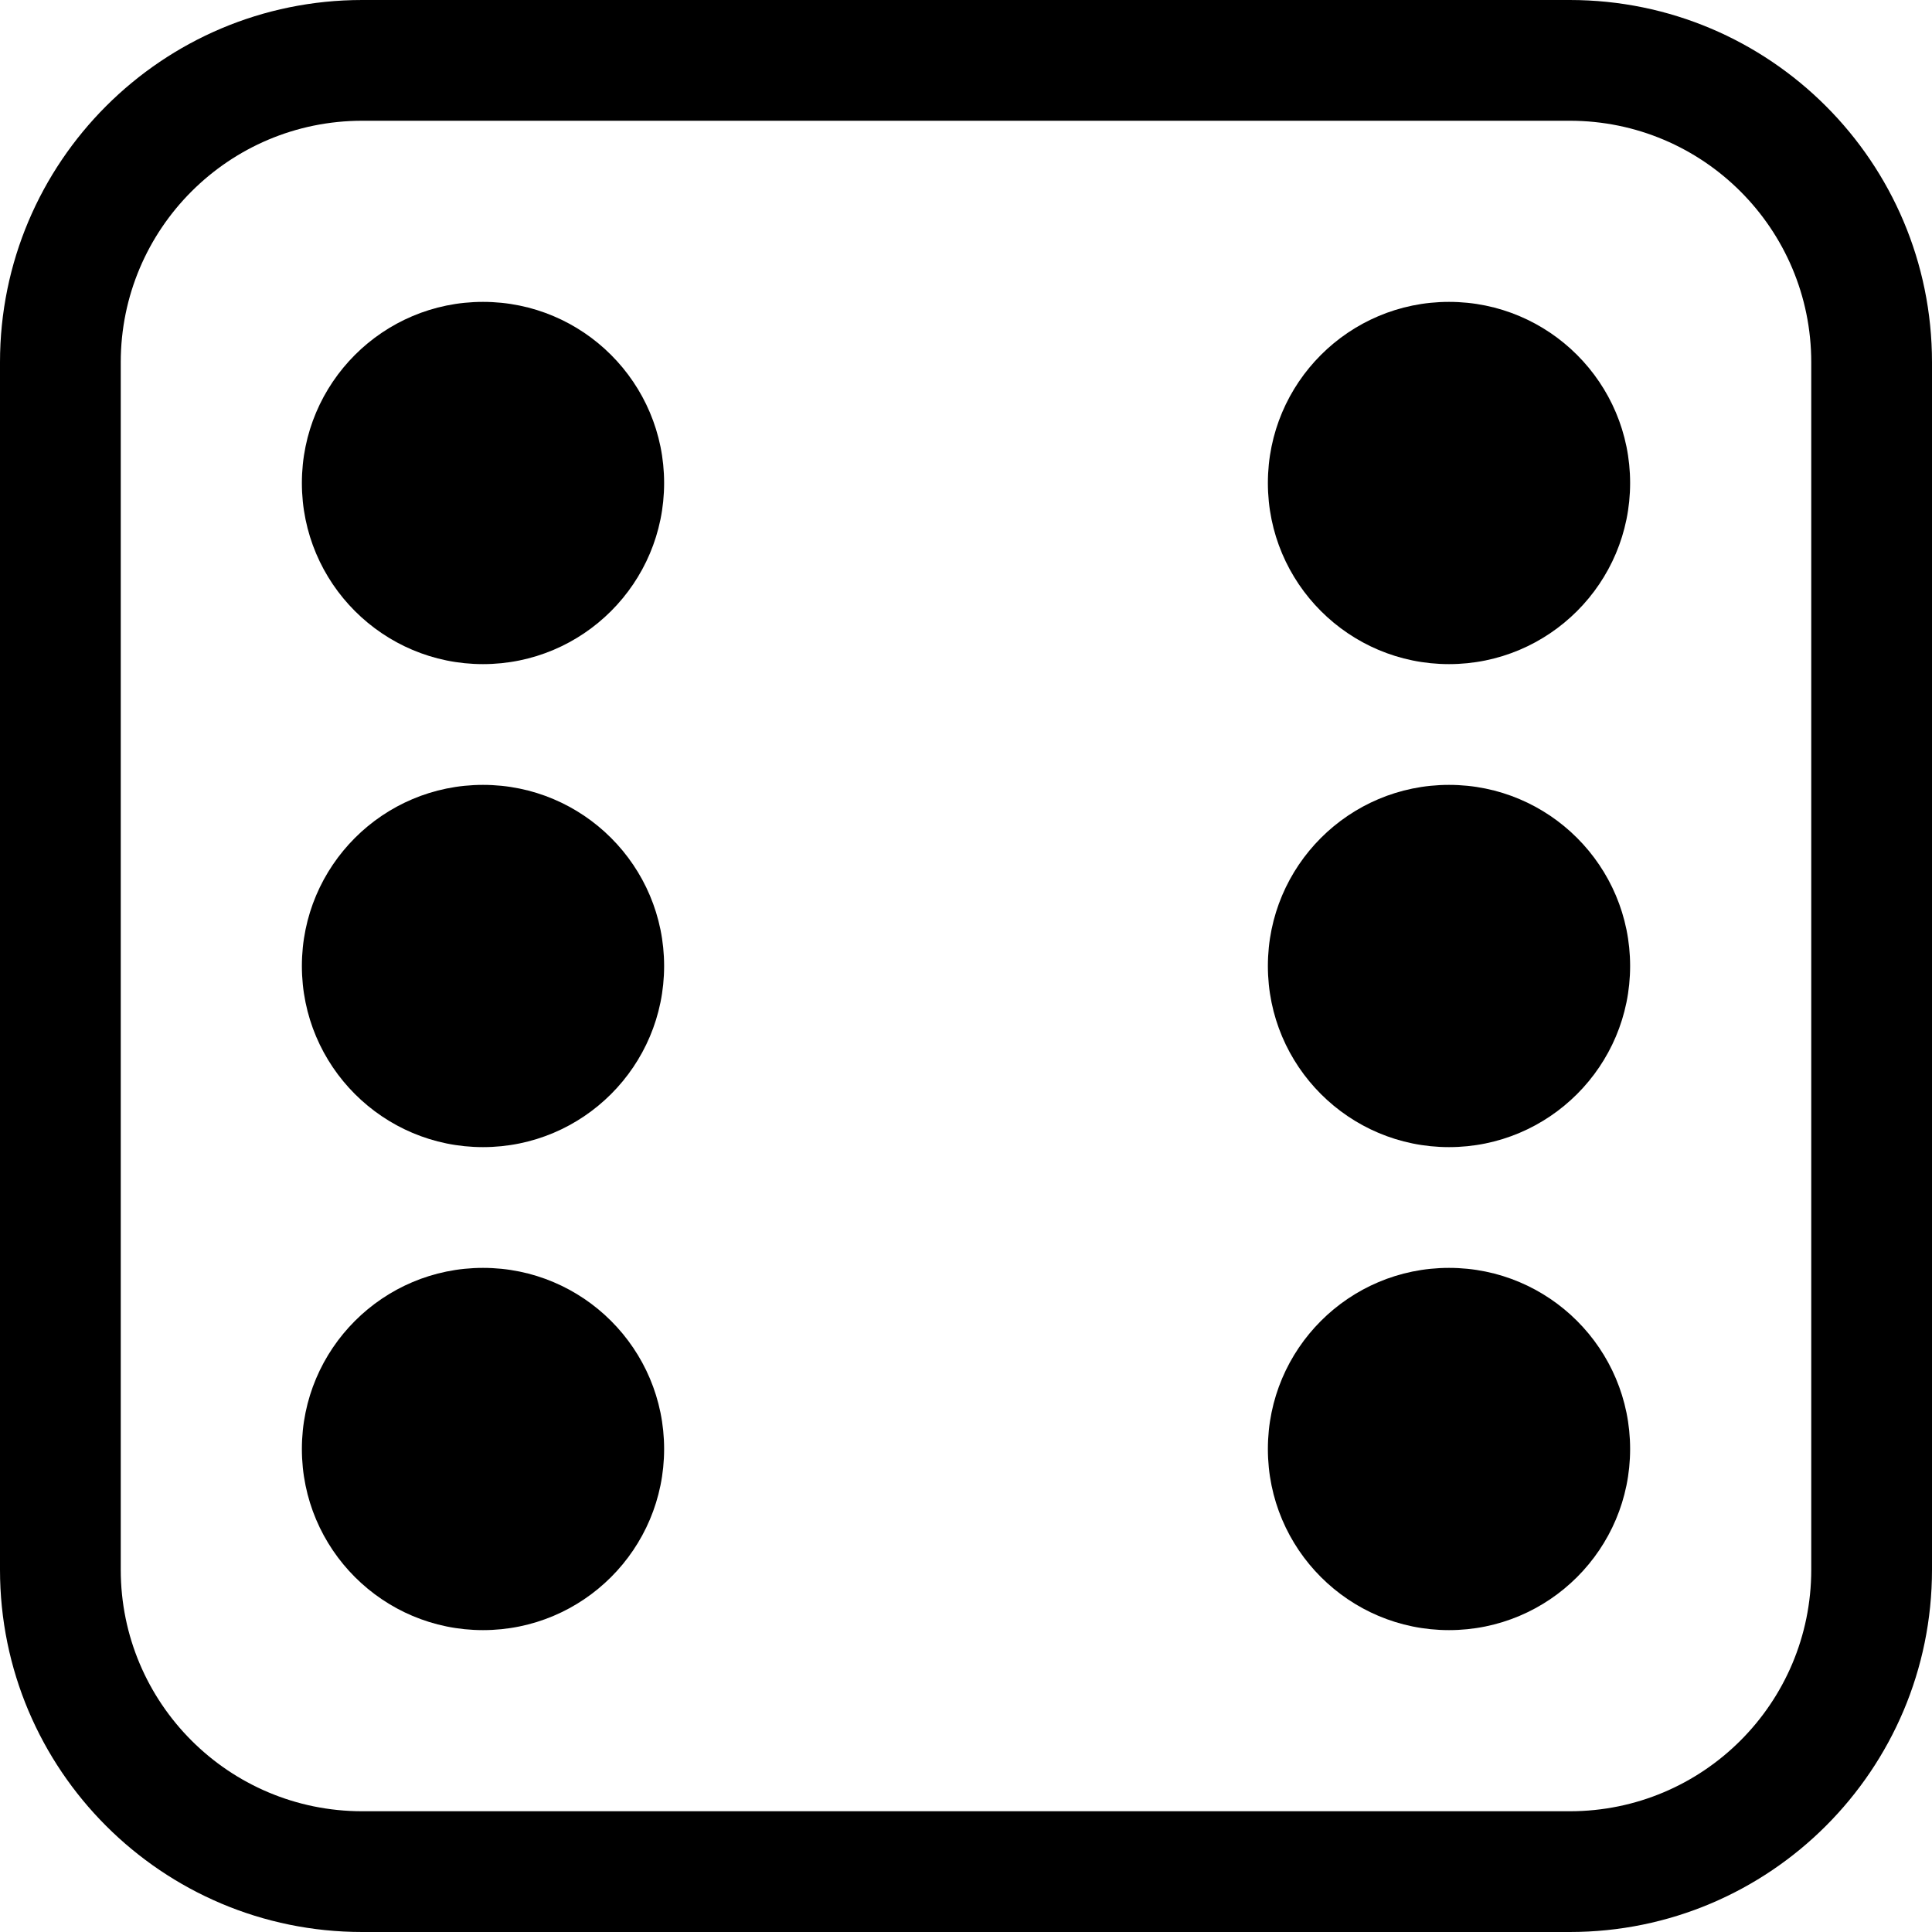
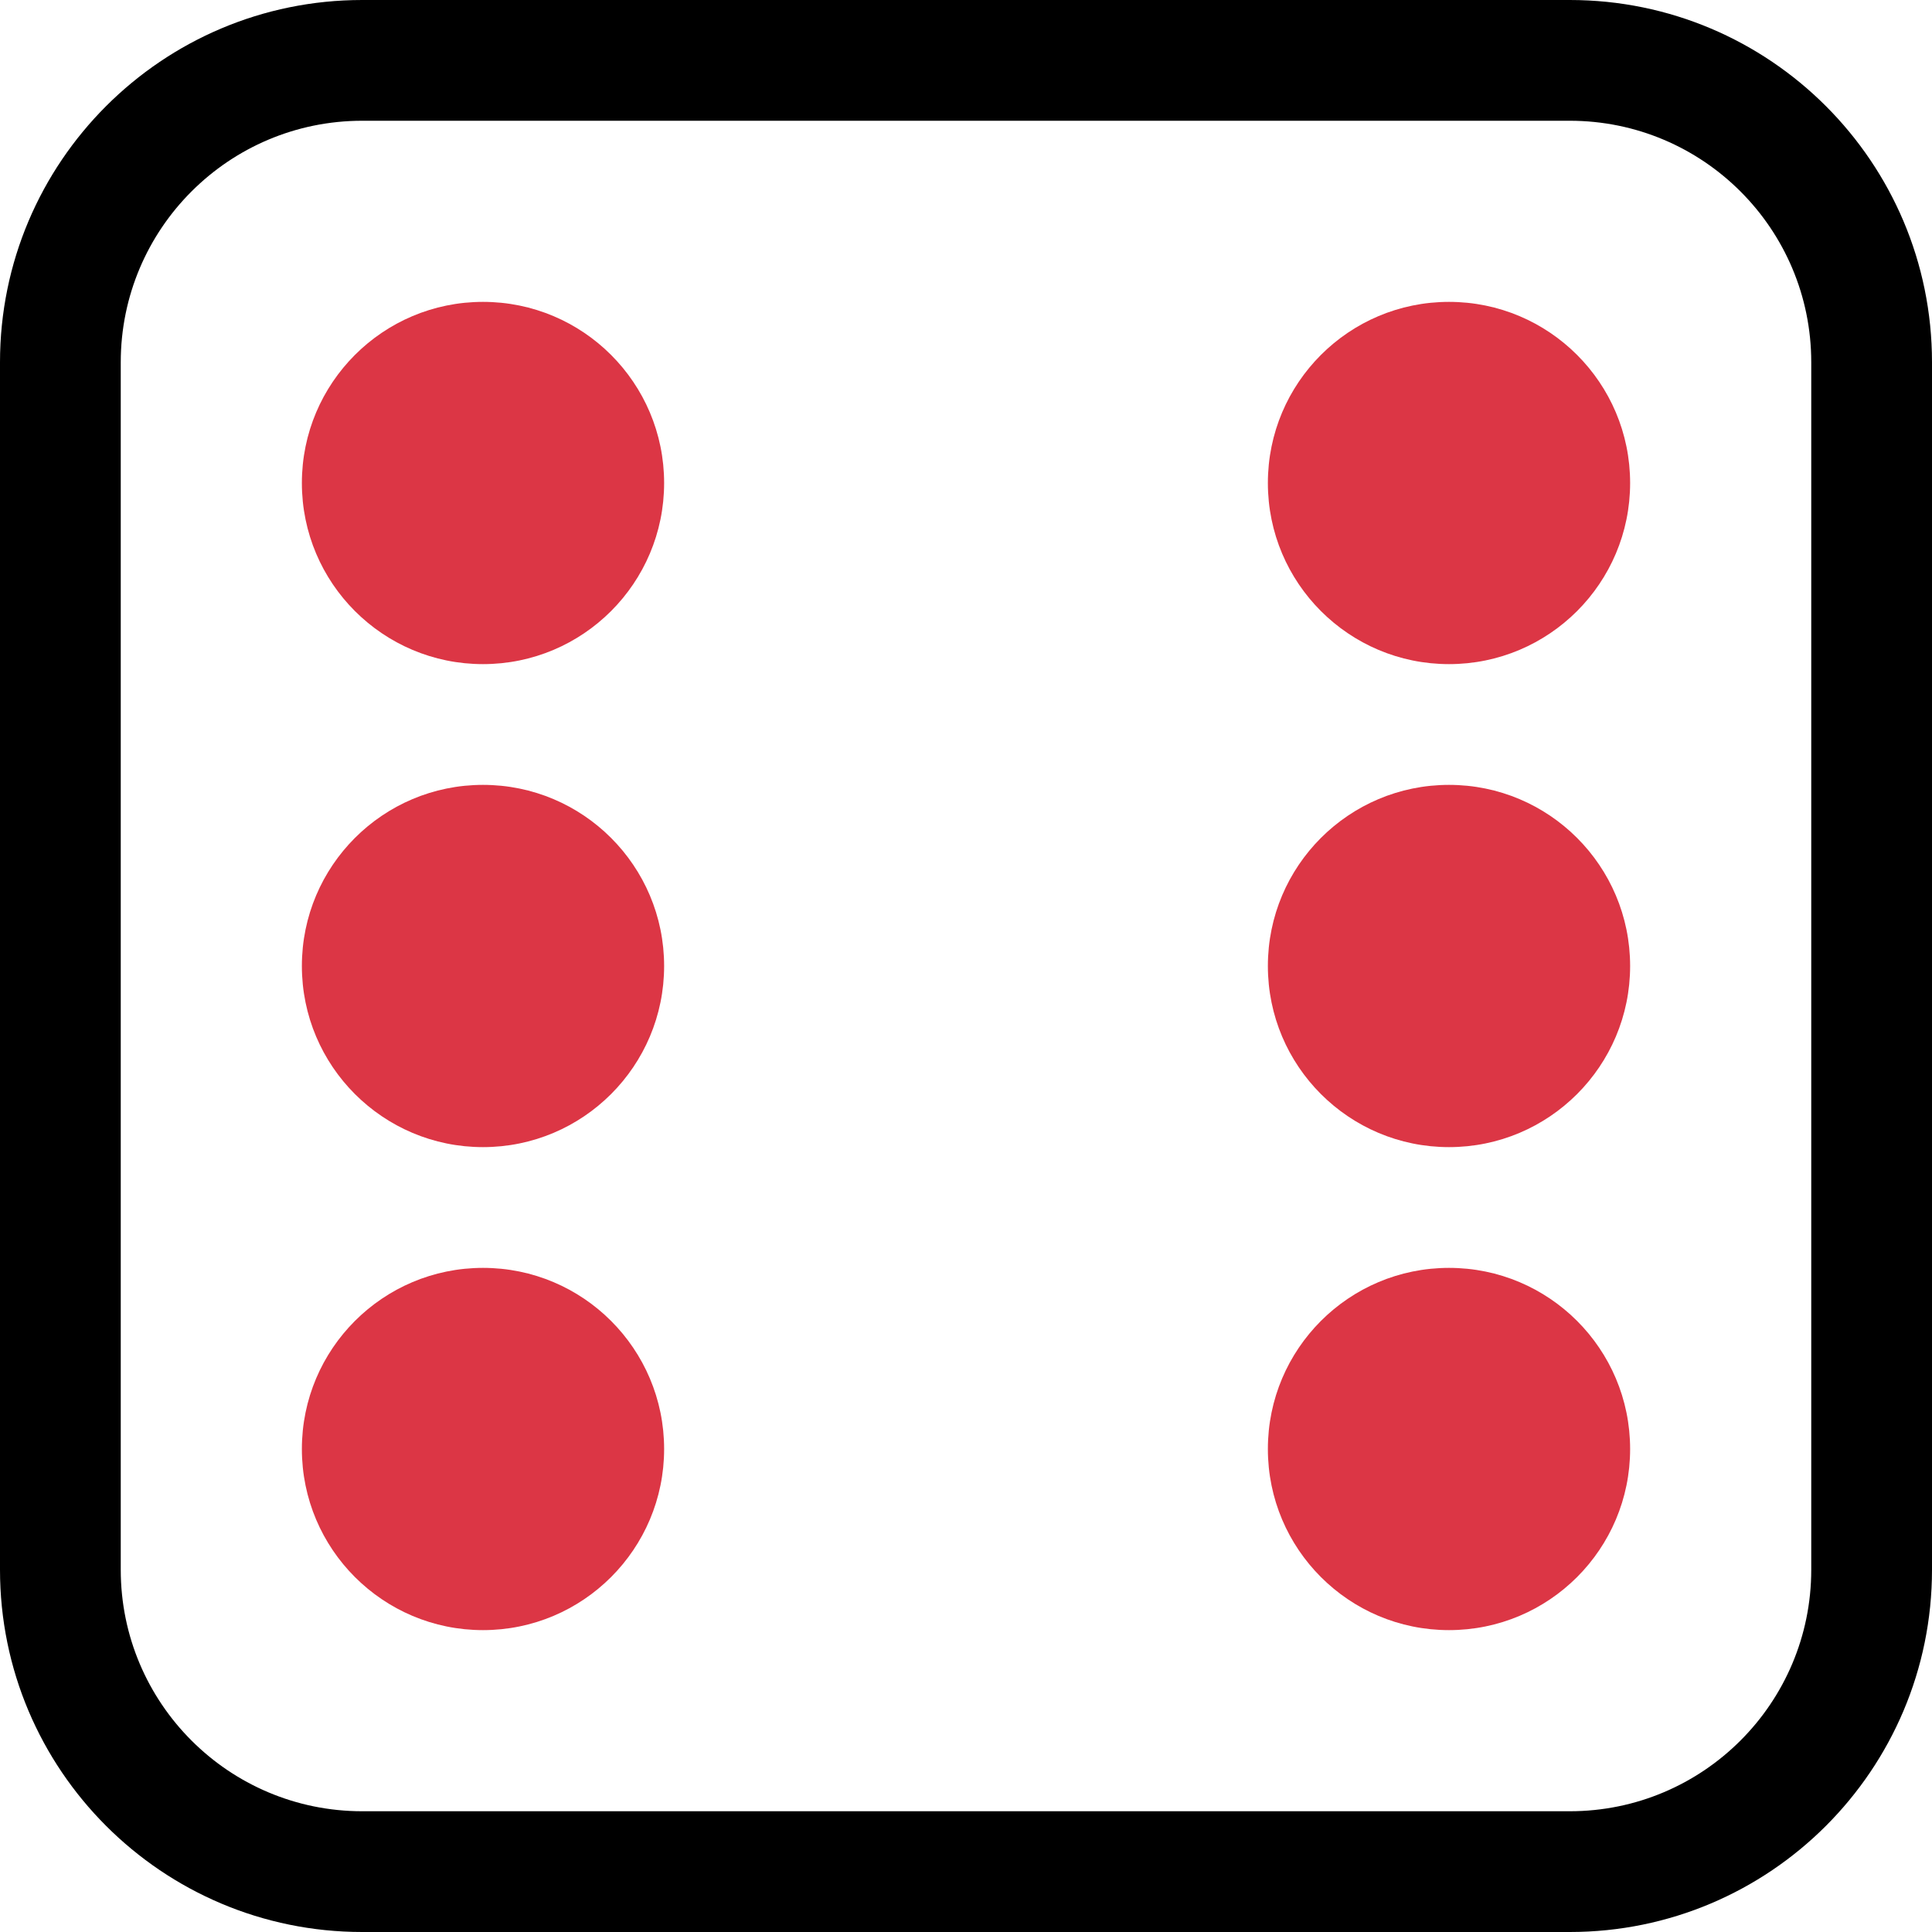
- <svg xmlns="http://www.w3.org/2000/svg" width="16" height="16" fill="currentColor" class="bi bi-dice-6" viewBox="0 0 16 16">
+ <svg xmlns="http://www.w3.org/2000/svg" width="16" height="16" fill="black" class="bi bi-dice-6" viewBox="0 0 16 16">
  <path d="M13 1a2 2 0 0 1 2 2v10a2 2 0 0 1-2 2H3a2 2 0 0 1-2-2V3a2 2 0 0 1 2-2h10zM3 0a3 3 0 0 0-3 3v10a3 3 0 0 0 3 3h10a3 3 0 0 0 3-3V3a3 3 0 0 0-3-3H3z" />
-   <path d="M5.5 4a1.5 1.5 0 1 1-3 0 1.5 1.5 0 0 1 3 0zm8 0a1.5 1.5 0 1 1-3 0 1.5 1.5 0 0 1 3 0zm0 8a1.5 1.5 0 1 1-3 0 1.5 1.5 0 0 1 3 0zm0-4a1.5 1.5 0 1 1-3 0 1.5 1.5 0 0 1 3 0zm-8 4a1.5 1.5 0 1 1-3 0 1.5 1.5 0 0 1 3 0zm0-4a1.5 1.5 0 1 1-3 0 1.5 1.5 0 0 1 3 0z" />
+   <path d="M5.5 4a1.5 1.5 0 1 1-3 0 1.5 1.5 0 0 1 3 0zm8 0a1.5 1.5 0 1 1-3 0 1.5 1.5 0 0 1 3 0zm0 8a1.5 1.5 0 1 1-3 0 1.5 1.5 0 0 1 3 0zm0-4a1.5 1.5 0 1 1-3 0 1.5 1.5 0 0 1 3 0zm-8 4a1.5 1.5 0 1 1-3 0 1.5 1.5 0 0 1 3 0zm0-4a1.5 1.5 0 1 1-3 0 1.5 1.5 0 0 1 3 0z" fill="#DC3645" />
</svg>
